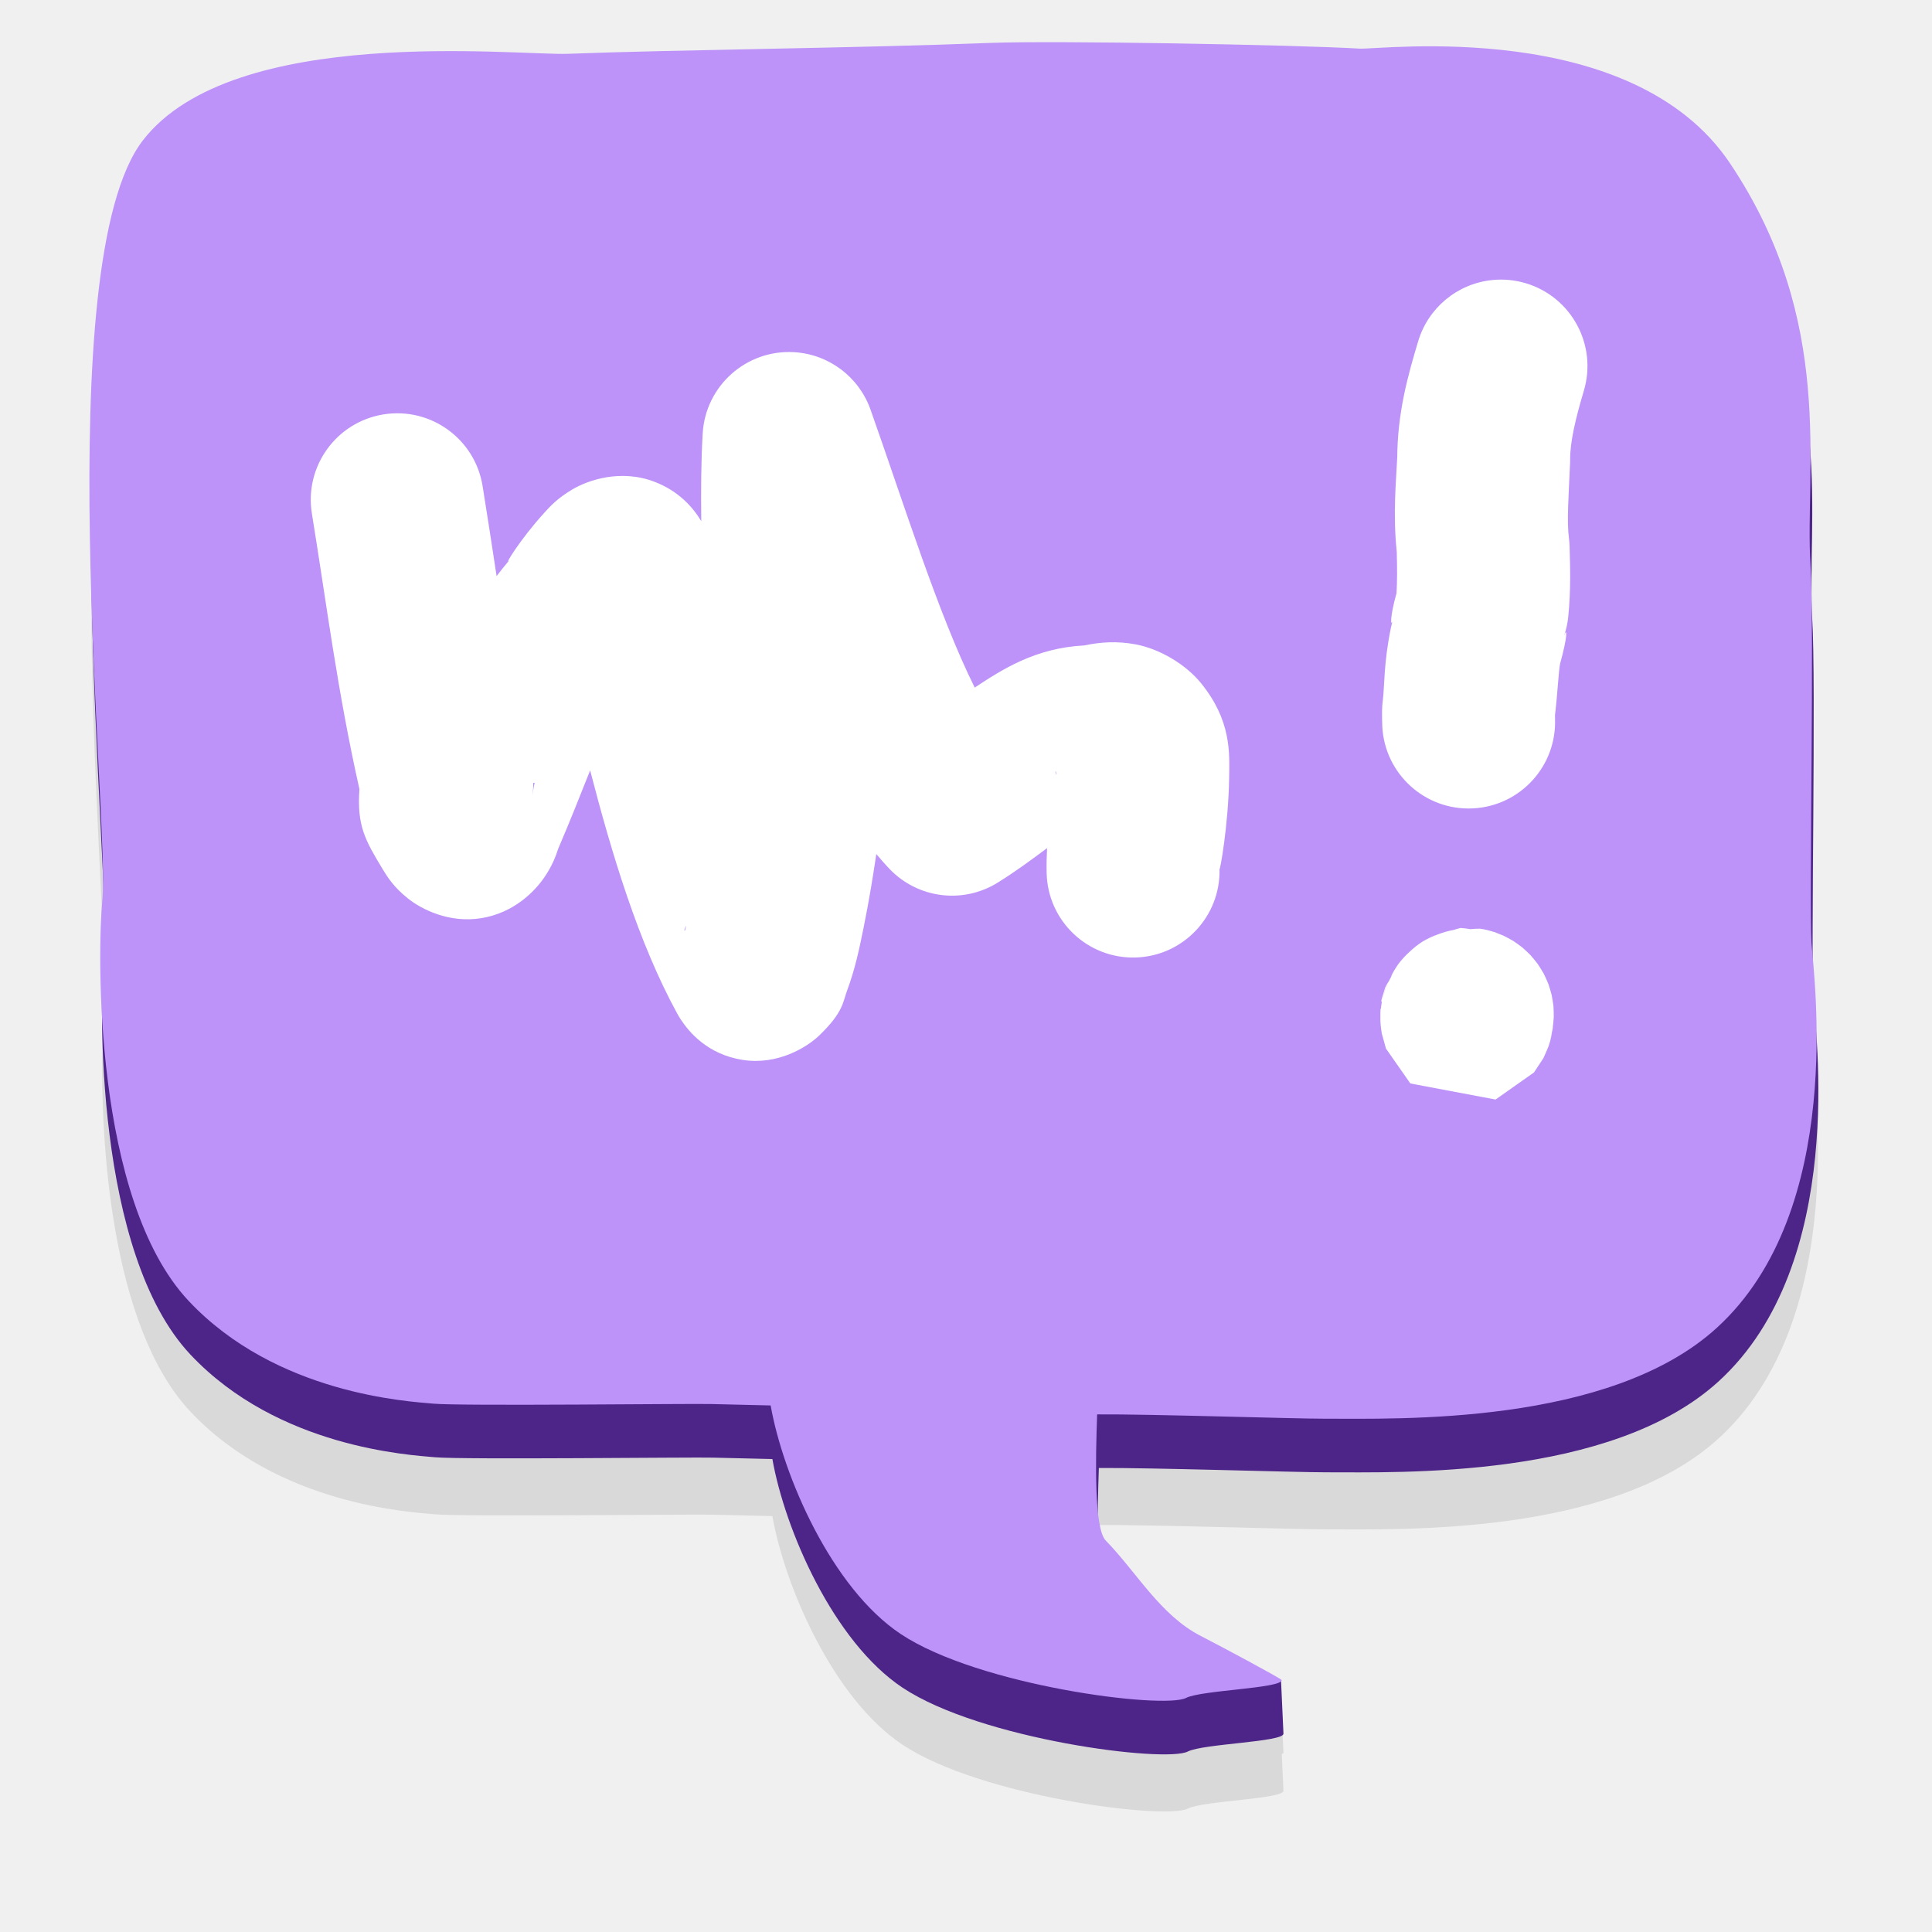
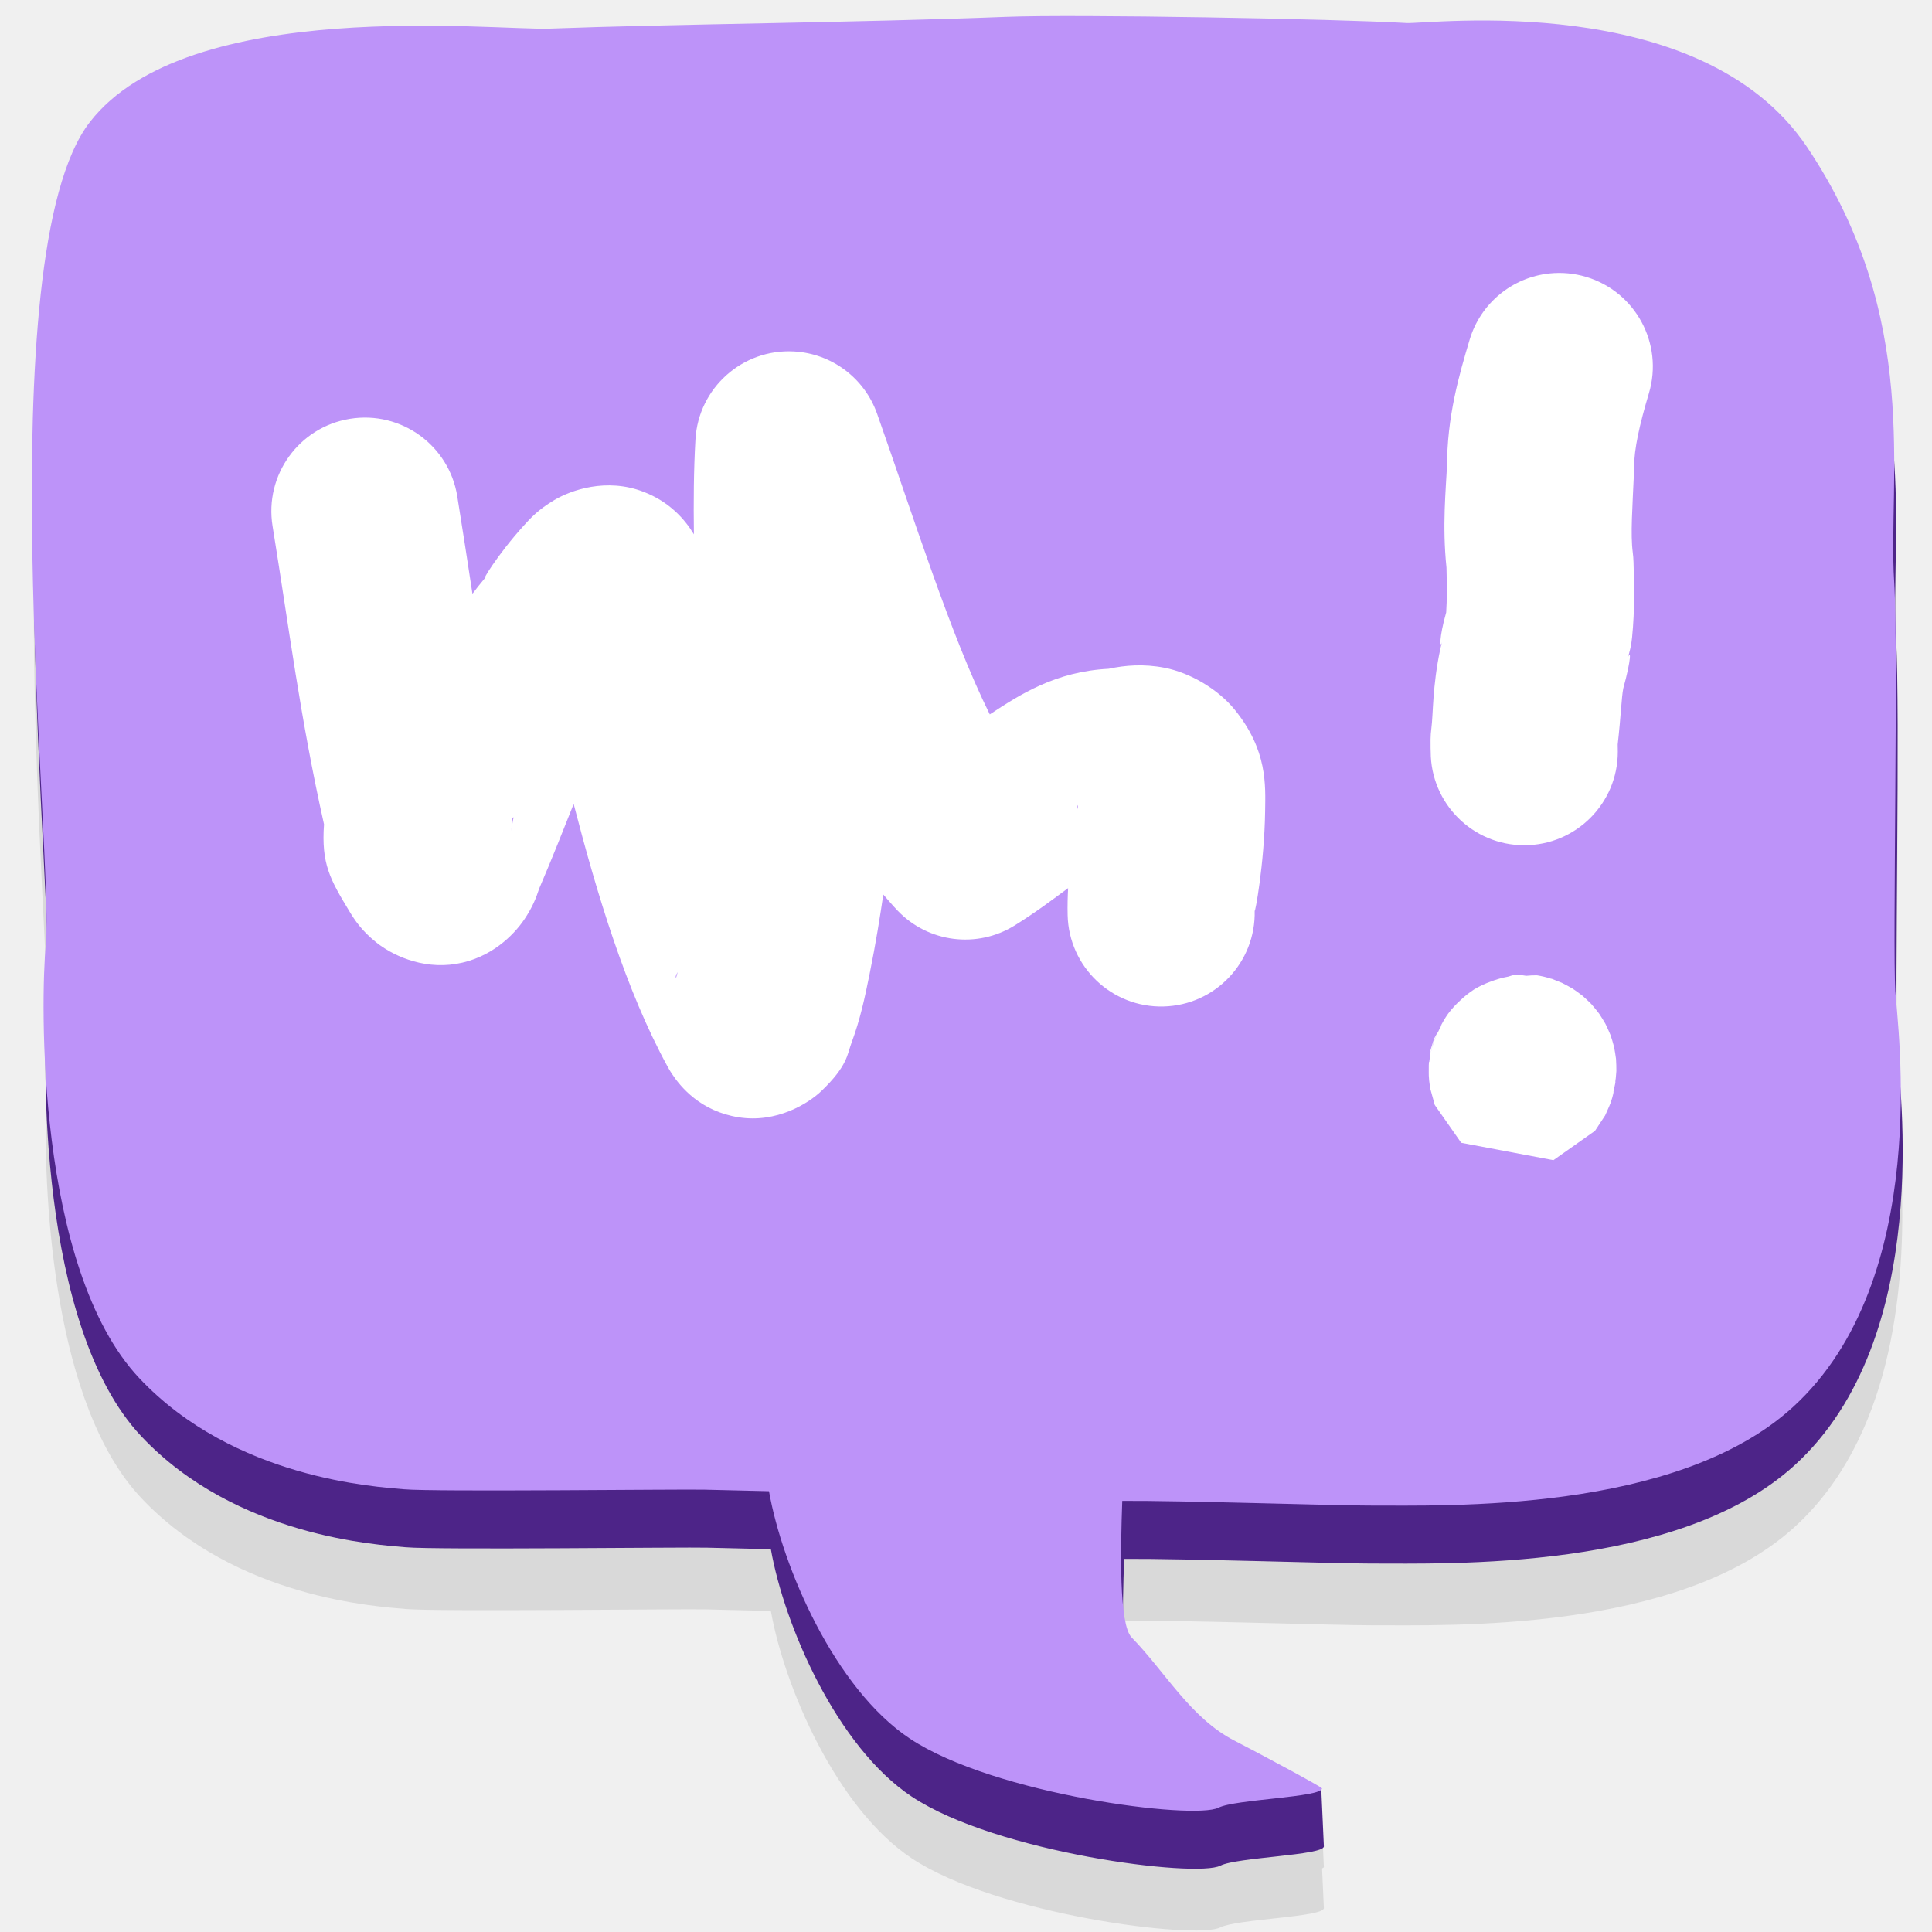
<svg xmlns="http://www.w3.org/2000/svg" width="512" height="512" viewBox="0 0 135.467 135.467" version="1.1" id="svg291">
  <defs id="defs288" />
  <g id="layer1">
-     <g id="g4265" transform="matrix(0.1212351,0,0,0.1212351,4.67048,0.9439753)" style="clip-rule:evenodd;fill-rule:evenodd;stroke-width:0.972;stroke-linecap:round;stroke-linejoin:round;stroke-miterlimit:40">
+     <g id="g4265" transform="matrix(0.1311858,0,0,0.1311858,0.501793,-1.05476)" style="clip-rule:evenodd;fill-rule:evenodd;stroke-width:0.972;stroke-linecap:round;stroke-linejoin:round;stroke-miterlimit:40">
      <path id="path5" style="fill:#000000;fill-opacity:0.094;stroke:none;stroke-width:1.094;stroke-miterlimit:40;stroke-dasharray:none" d="m 578.843,58.681 c -18.898,-0.068 -34.605,0.047 -43.921,0.413 -77.486,3.053 -179.519,3.855 -243.862,6.283 -29.672,1.119 -193.54,-17.546 -245.865,49.965 -25.534,32.945 -31.411,120.001 -30.903,208.453 -0.66,87.96 6.132,181.195 7.481,227.873 -0.052,0.929 -0.032,2.39 -0.107,3.163 -0.759,7.826 -1.397,24.213 -1.002,44.675 -1.058,51.04 4.498,159.737 50.933,209.122 50.796,54.023 127.3,58.104 141.4,59.402 16.085,1.48 150.383,-0.119 161.058,0.226 3.986,0.129 16.747,0.434 34.138,0.818 7.146,40.568 35.157,105.578 75.318,132.248 45.221,30.029 151.979,43.535 164.959,36.901 8.82,-4.509 55.306,-5.492 55.306,-10.311 0,-0.268 -0.548,-12.054 -0.968,-21.163 0.317,-0.263 0.968,-0.499 0.968,-0.789 0,-0.393 -1.419,-31.086 -1.419,-31.086 0,0 -41.06,8.289 -45.31,5.605 -22.321,-14.095 -37.254,-37.024 -55.037,-55.208 -3.794,-3.879 -5.098,-18.088 -5.439,-34.309 0.12,-5.784 0.26,-11.613 0.439,-16.718 30.728,-0.228 114.116,2.525 131.656,2.489 41.756,-0.084 164.448,4.146 226.663,-52.484 51.896,-47.24 58.579,-126.183 57.522,-176.86 1.08,-33.602 -2.221,-60.336 -2.664,-67.723 -0.284,-4.727 -0.292,-17.687 -0.298,-30.86 0.189,-38.269 0.638,-86.545 0.49,-123.425 0.047,-27.952 -0.065,-52.925 -0.788,-64.355 -0.258,-4.077 -0.225,-8.644 -0.286,-13.043 0.215,-12.332 0.466,-25.288 0.188,-39.266 0.601,-50.748 -1.985,-113.729 -46.47,-180.039 C 906.338,44.187 760.526,63.072 748.929,62.385 720.979,60.732 635.538,58.884 578.843,58.681 Z" />
      <rect id="Artboard1" x="0" y="0" width="1024" height="1024" style="fill:none;stroke-width:0.972" />
      <path d="m 408.192,836.071 c -17.392,-0.385 -30.153,-0.688 -34.139,-0.816 -10.675,-0.345 -144.973,1.254 -161.058,-0.227 -14.1,-1.298 -90.601,-5.377 -141.397,-59.4 C 16.328,716.846 18.834,572.97 21.665,543.781 26.096,498.109 -9.88,175.352 45.194,104.291 97.519,36.78 261.39,55.446 291.061,54.326 c 64.343,-2.428 166.376,-3.229 243.862,-6.282 37.262,-1.468 176.738,1.087 214.006,3.292 11.596,0.687 157.409,-18.2 214.093,66.293 61.449,91.599 43.076,177.187 46.568,232.351 2.275,35.963 -0.846,194.59 0.598,218.638 1.097,18.281 20.176,154.328 -54.86,222.631 -62.215,56.63 -184.909,52.401 -226.664,52.486 -17.54,0.035 -100.926,-2.72 -131.654,-2.493 -0.919,26.258 -1.814,66.013 4.999,72.979 17.784,18.184 32.716,41.115 55.037,55.209 4.25,2.684 45.313,-5.605 45.313,-5.605 0,0 1.417,30.693 1.417,31.086 0,4.819 -46.487,5.799 -55.306,10.309 -12.979,6.634 -119.735,-6.871 -164.956,-36.9 -40.162,-26.67 -68.175,-91.68 -75.321,-132.249 z" style="fill:#4d2488;fill-opacity:1;stroke:none;stroke-width:1.094;stroke-miterlimit:40;stroke-dasharray:none" id="path3611" />
      <path d="m 407.192,805.071 c -17.392,-0.385 -30.153,-0.688 -34.139,-0.816 -10.675,-0.345 -144.973,1.254 -161.058,-0.227 -14.1,-1.298 -90.601,-5.377 -141.397,-59.4 C 15.328,685.846 17.834,541.97 20.665,512.781 25.096,467.109 -10.88,144.352 44.194,73.291 96.519,5.78 260.39,24.446 290.061,23.326 c 64.343,-2.428 166.376,-3.229 243.862,-6.282 37.262,-1.468 176.738,1.087 214.006,3.292 11.596,0.687 157.409,-18.2 214.093,66.293 61.449,91.599 43.076,177.187 46.568,232.351 2.275,35.963 -0.846,194.59 0.598,218.638 1.097,18.281 20.176,154.328 -54.86,222.631 -62.215,56.63 -184.909,52.401 -226.664,52.486 -17.54,0.035 -100.926,-2.72 -131.654,-2.493 -0.919,26.258 -1.814,66.013 4.999,72.979 17.784,18.184 31.532,43.194 55.037,55.209 11.343,5.798 46.729,24.751 46.729,25.482 0,4.819 -46.487,5.799 -55.306,10.309 -12.979,6.634 -119.735,-6.871 -164.956,-36.9 -40.162,-26.67 -68.175,-91.68 -75.321,-132.249 z" style="fill:#bd93f9;fill-opacity:1;stroke:none;stroke-width:1.094" id="path3615" />
      <path id="path4217" style="color:#000000;clip-rule:nonzero;fill:#ffffff;fill-rule:nonzero;stroke-width:0.474;-inkscape-stroke:none" d="m 1176.881,310.488 a 24.394,24.394 0 0 0 -4.781,0.019 24.394,24.394 0 0 0 -20.881,17.281 c -2.695,9.018 -5.948,20.109 -5.9,33.426 l 0.021,-1.162 c -0.306,6.935 -1.308,16.119 -0.16,27.17 0.129,4.648 0.131,8.469 -0.076,11.678 -1.929,6.799 -1.66,9.716 -1.07,7.713 a 24.396,24.396 0 0 0 -0.463,1.826 c -2.091,9.85 -1.832,16.918 -2.332,20.693 a 24.396,24.396 0 0 0 -0.209,2.881 c -0.027,2.032 0.037,3.103 0.037,3.215 a 24.394,24.394 0 0 0 24.398,24.389 24.394,24.394 0 0 0 24.389,-24.398 c -3e-4,-1.339 -0.018,-1.597 -0.029,-1.891 0.831,-7.193 0.988,-12.31 1.457,-14.627 2.137,-7.726 2.045,-10.525 1.09,-7.746 a 24.396,24.396 0 0 0 1.199,-5.479 c 0.76,-7.548 0.533,-14.168 0.377,-19.76 a 24.396,24.396 0 0 0 -0.199,-2.494 c -0.609,-4.642 -0.082,-11.629 0.332,-21.021 a 24.396,24.396 0 0 0 0.023,-1.162 c -0.017,-4.728 1.432,-11.151 3.861,-19.281 a 24.394,24.394 0 0 0 -16.389,-30.355 24.394,24.394 0 0 0 -4.695,-0.914 z m -201.861,20.365 a 24.396,24.396 0 0 0 -25.682,22.949 c -0.456,7.955 -0.513,16.3 -0.402,24.736 -2.432,-4.034 -6.429,-8.496 -13.119,-11.08 -9.716,-3.753 -18.975,-0.408 -23.254,2.129 -4.279,2.537 -6.249,4.751 -7.977,6.656 -6.911,7.619 -11.472,15.224 -9.795,13.312 a 24.396,24.396 0 0 0 -0.361,0.422 c -1.13,1.349 -2.209,2.704 -3.244,4.066 -1.263,-8.267 -2.463,-16.219 -3.957,-25.443 a 24.394,24.394 0 0 0 -27.98,-20.18 24.394,24.394 0 0 0 -20.18,27.982 c 4.322,26.679 7.212,50.076 13.414,77.754 -0.734,10.311 1.589,14.369 6.578,22.617 1.413,2.336 3.14,5.027 7.02,8.16 3.879,3.133 11.751,7.116 20.844,5.621 9.092,-1.494 14.983,-7.468 17.756,-11.549 2.12,-3.12 3.122,-5.67 3.916,-8.1 3.433,-7.991 6.272,-15.265 8.984,-22.047 6.037,23.29 13.573,48.541 24.561,68.604 a 24.396,24.396 0 0 0 0.998,1.662 c 2.32,3.537 7.514,9.847 17.447,11.424 9.933,1.577 18.214,-3.602 21.627,-6.879 6.826,-6.554 6.702,-9.54 7.834,-12.58 2.265,-6.08 3.44,-11.678 4.678,-17.779 1.66,-8.187 2.78,-15.302 3.594,-20.84 1.239,1.428 2.461,2.869 3.777,4.24 a 24.396,24.396 0 0 0 30.461,3.836 c 5.346,-3.318 9.772,-6.655 13.957,-9.746 -0.117,2.229 -0.187,4.557 -0.123,7.094 a 24.394,24.394 0 0 0 25.006,23.768 24.394,24.394 0 0 0 23.768,-25.004 c 0.03,1.186 2.529,-12.188 2.721,-25.873 0.096,-6.842 0.649,-15.93 -7.91,-26.498 -4.28,-5.284 -11.548,-9.648 -18.359,-10.959 -5.405,-1.041 -10.21,-0.655 -14.547,0.273 -13.861,0.709 -23.174,6.75 -30.98,11.895 -10.246,-20.607 -19.934,-51.705 -29.402,-78.441 a 24.396,24.396 0 0 0 -21.666,-16.203 z m 73.902,118.293 c 0.086,0.093 0.187,0.418 0.18,0.957 -3e-4,0.021 -0.01,0.059 -0.01,0.08 -0.238,-0.716 -0.283,-1.159 -0.17,-1.037 z m -146.977,3.184 c -0.151,0.51 -0.366,1.533 -0.627,3.574 a 24.396,24.396 0 0 0 0.193,-3.564 c 0.195,0.119 0.327,0.067 0.434,-0.01 z m 42.762,40.373 c -0.114,0.394 -0.333,1.236 -0.379,1.359 -0.073,0.196 -0.429,-0.068 0.379,-1.359 z m 218.469,0.627 a 24.394,24.394 0 0 0 -1.92,0.547 24.394,24.394 0 0 0 -4.529,1.283 24.394,24.394 0 0 0 -4.274,2.006 24.394,24.394 0 0 0 -3.695,2.922 24.394,24.394 0 0 0 -3.176,3.482 24.394,24.394 0 0 0 -2.143,3.686 c 0.034,-0.052 0.354,-0.539 0.562,-0.855 a 24.394,24.394 0 0 0 -0.719,1.291 24.394,24.394 0 0 0 -2.227,6.162 c 0.025,-0.138 0.01,-0.091 0.135,-0.646 0.058,-0.248 0.127,-0.555 0.309,-1.191 0.091,-0.318 0.206,-0.717 0.432,-1.359 0.17,-0.485 0.731,-1.709 1.076,-2.473 a 24.394,24.394 0 0 0 -1.094,1.957 c -1.73,5.35 -0.871,3.539 -0.951,4.031 -0.08,0.493 -0.124,0.785 -0.191,1.309 -0.017,0.131 -0.036,0.271 -0.066,0.547 -0.03,0.276 -0.172,-0.712 -0.148,2.863 0,0.447 0,1.007 0.1,2.057 0.048,0.525 0.291,2.127 0.291,2.127 0,1.7e-4 1.183,4.277 1.184,4.277 0,1.1e-4 6.887,9.85 6.887,9.85 0,5e-5 24.043,4.533 24.043,4.533 10e-5,-3e-5 10.842,-7.648 10.842,-7.648 10e-5,-9e-5 2.643,-4.012 2.643,-4.012 2e-4,-3.1e-4 1.2,-2.633 1.426,-3.277 0.226,-0.644 0.342,-1.042 0.434,-1.361 0.183,-0.64 0.254,-0.953 0.312,-1.207 0.235,-1.014 0.226,-1.084 0.262,-1.283 -0.119,0.463 -0.112,0.568 -0.643,2.207 a 24.394,24.394 0 0 0 0.791,-3.174 c 2e-4,9.7e-4 0.01,-0.014 0.01,-0.016 0.028,-0.185 0.068,-0.403 0.107,-0.666 a 24.394,24.394 0 0 0 0,-0.025 c -0.016,-0.006 -0.038,0.013 -0.045,0.072 -0.026,0.236 -0.036,0.321 -0.045,0.389 0,0.036 0,0.01 -0.01,0.033 a 24.394,24.394 0 0 0 0.051,-0.422 24.394,24.394 0 0 0 0.105,-0.904 c 0,0.034 0,0.143 0,0.172 a 24.394,24.394 0 0 0 0.043,-0.516 24.394,24.394 0 0 0 0.135,-1.596 24.394,24.394 0 0 0 -0.021,-1.58 24.394,24.394 0 0 0 -0.074,-1.607 24.394,24.394 0 0 0 -0.231,-1.566 24.394,24.394 0 0 0 -0.281,-1.574 24.394,24.394 0 0 0 -0.439,-1.549 24.394,24.394 0 0 0 -0.477,-1.502 24.394,24.394 0 0 0 -0.639,-1.477 24.394,24.394 0 0 0 -0.672,-1.436 24.394,24.394 0 0 0 -0.815,-1.363 24.394,24.394 0 0 0 -0.865,-1.35 24.394,24.394 0 0 0 -0.982,-1.242 24.394,24.394 0 0 0 -1.033,-1.227 24.394,24.394 0 0 0 -1.145,-1.111 24.394,24.394 0 0 0 -1.172,-1.068 24.394,24.394 0 0 0 -1.293,-0.963 24.394,24.394 0 0 0 -1.295,-0.902 24.394,24.394 0 0 0 -1.402,-0.781 24.394,24.394 0 0 0 -1.408,-0.729 24.394,24.394 0 0 0 -1.475,-0.586 24.394,24.394 0 0 0 -1.133,-0.451 24.394,24.394 0 0 0 -0.166,-0.019 24.394,24.394 0 0 0 -3.688,-0.889 24.394,24.394 0 0 0 -2.805,0.131 24.394,24.394 0 0 0 -2.795,-0.328 z" transform="matrix(2.049722,0,0,2.049722,-1577.995,-482.2694)" />
    </g>
  </g>
</svg>
